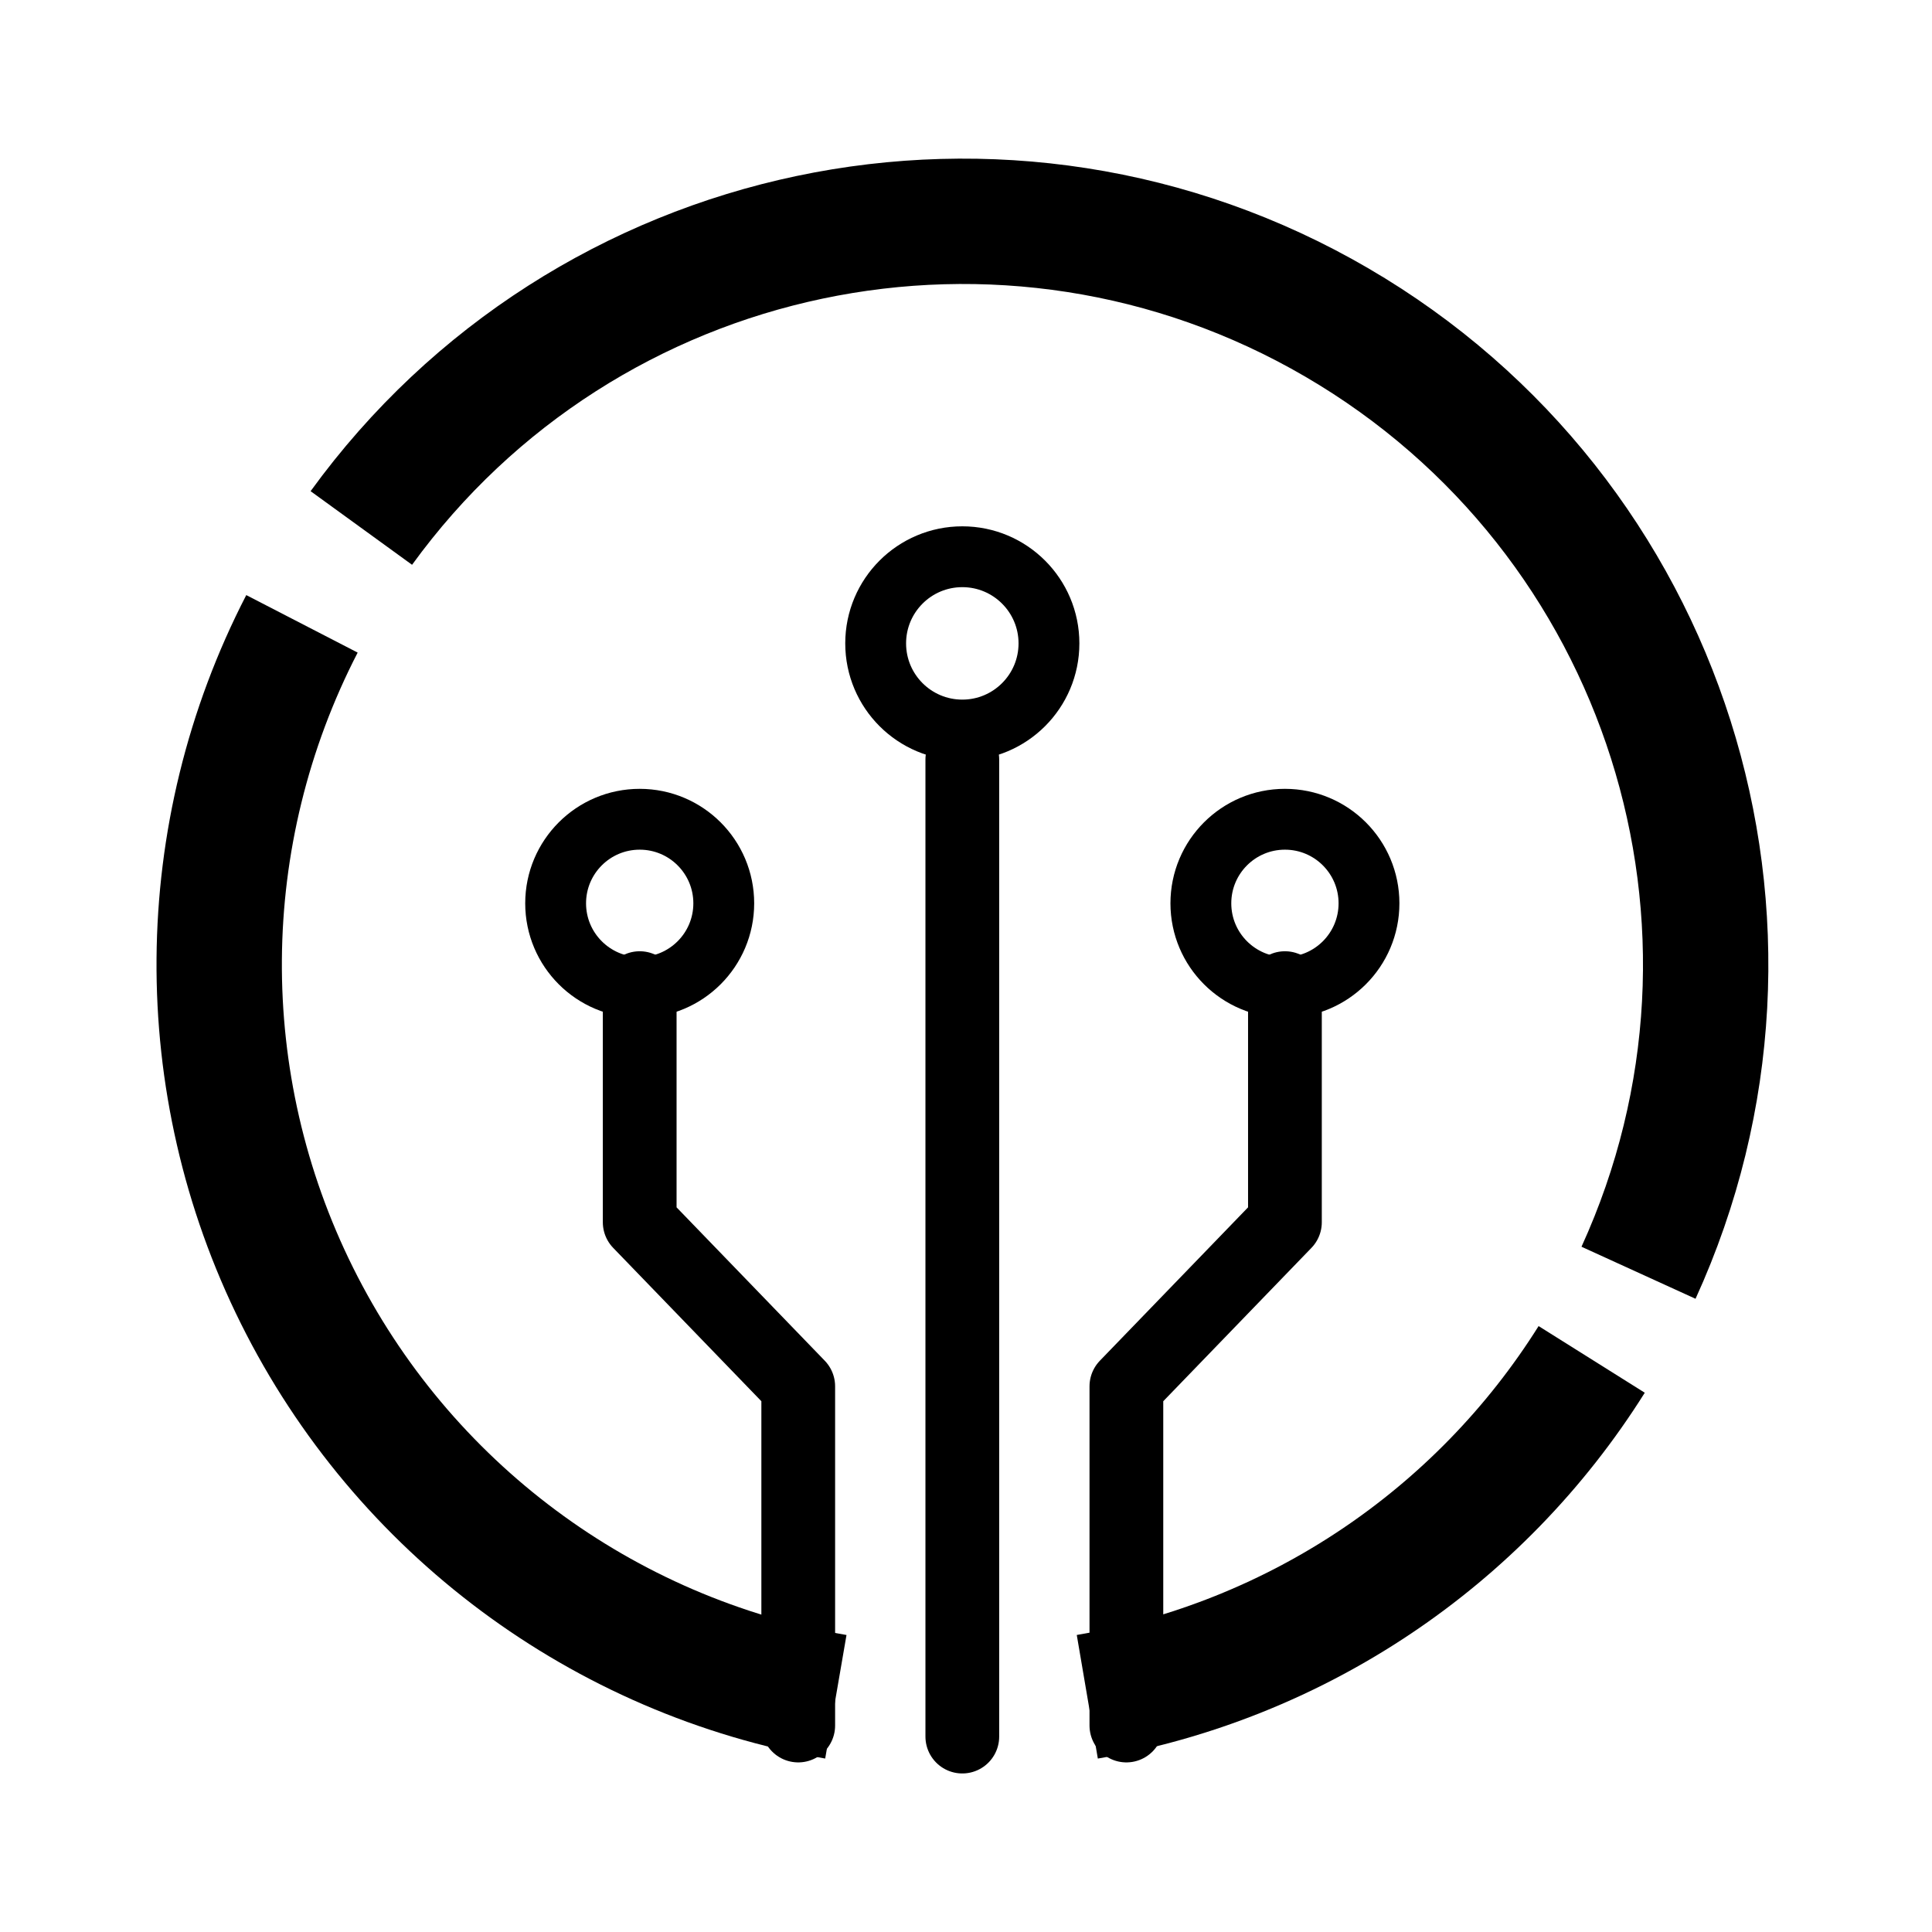
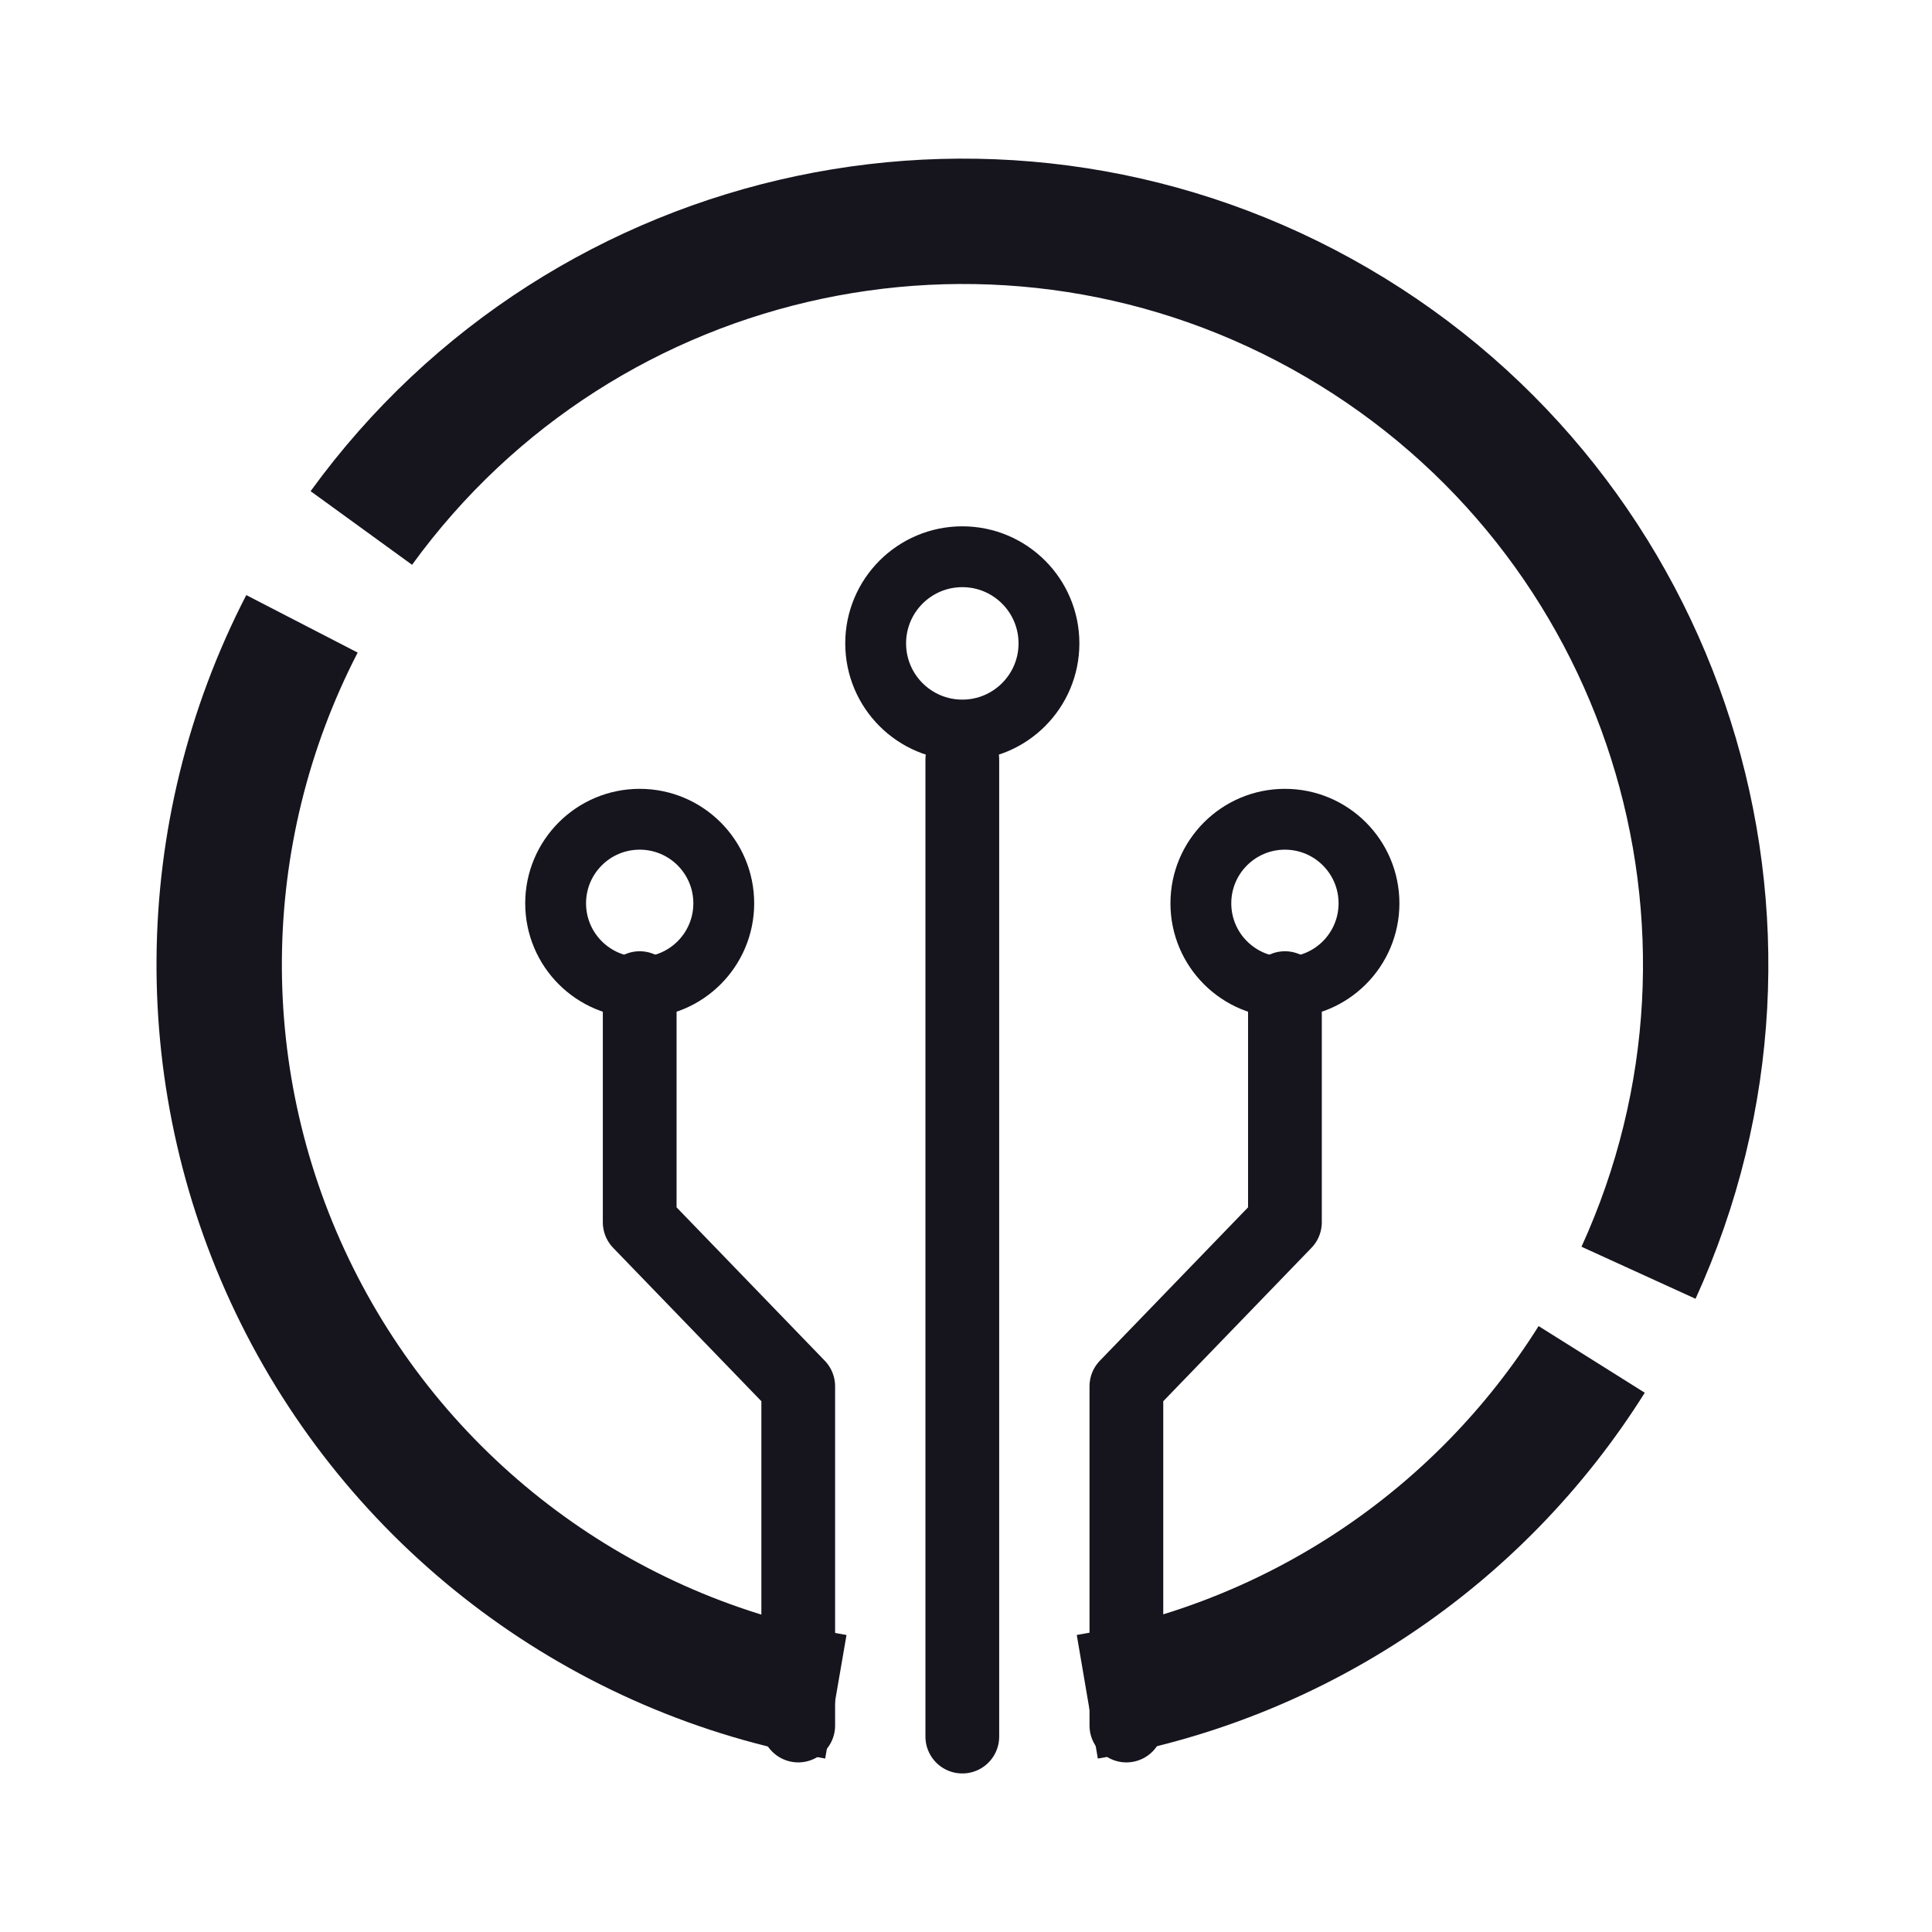
<svg xmlns="http://www.w3.org/2000/svg" viewBox="-6 -6 524 524" role="img" aria-label="Go Farther">
+   <style>:root{color:#16141d}@media (prefers-color-scheme:dark){:root{color:#f3efe4}}</style>
  <g fill="none" stroke="currentColor">
    <g stroke-width="34">
      <path d="M425.7 362.7A201.5 201.5 0 0 1 288.9 454.2" />
      <path d="M220.7 454.2A201.5 201.5 0 0 1 75.9 163.2" />
      <path d="M92 137.2A201.5 201.5 0 0 1 438.4 339.2" />
    </g>
    <g stroke-width="16.5">
      <circle cx="167.5" cy="239" r="22.8" />
      <circle cx="255" cy="168.5" r="23.5" />
      <circle cx="342.5" cy="239" r="22.8" />
    </g>
    <g stroke-width="20" stroke-linecap="round" stroke-linejoin="round">
      <path d="M255 200V465" />
      <path d="M167.5 262v63.5L210.5 370v92" />
      <path d="M342.5 262v63.5L299.5 370v92" />
    </g>
  </g>
</svg>
